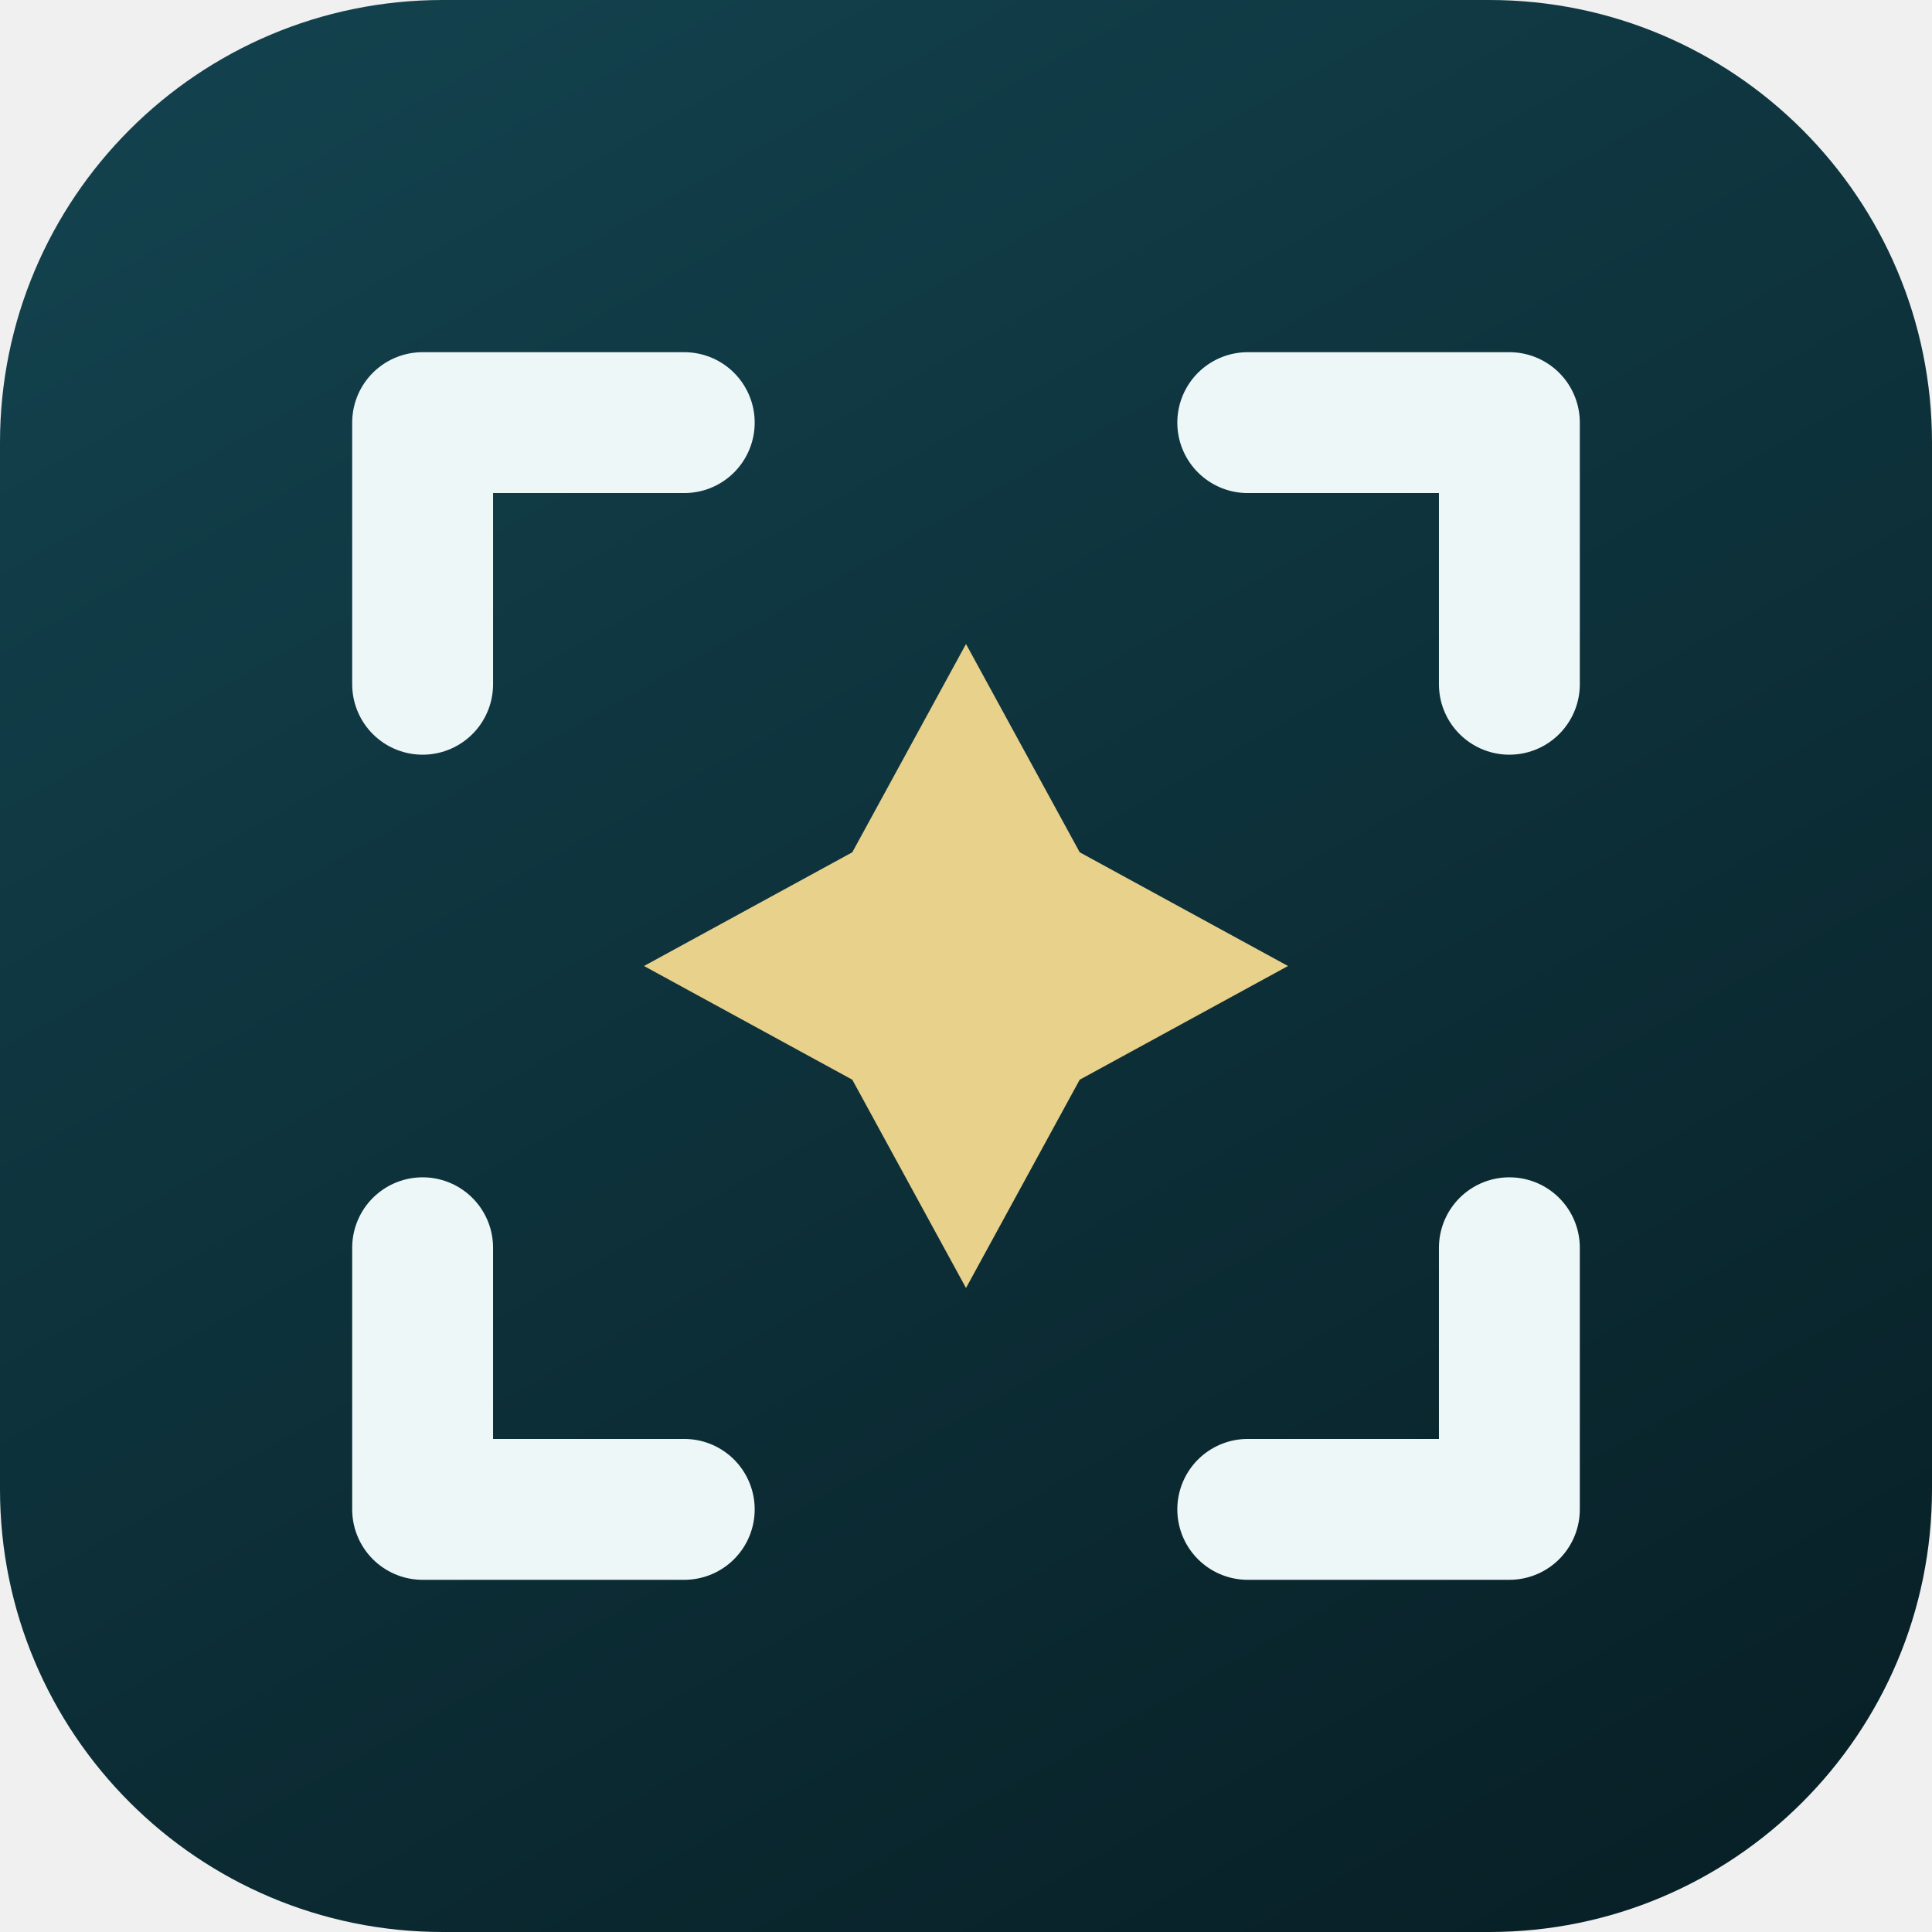
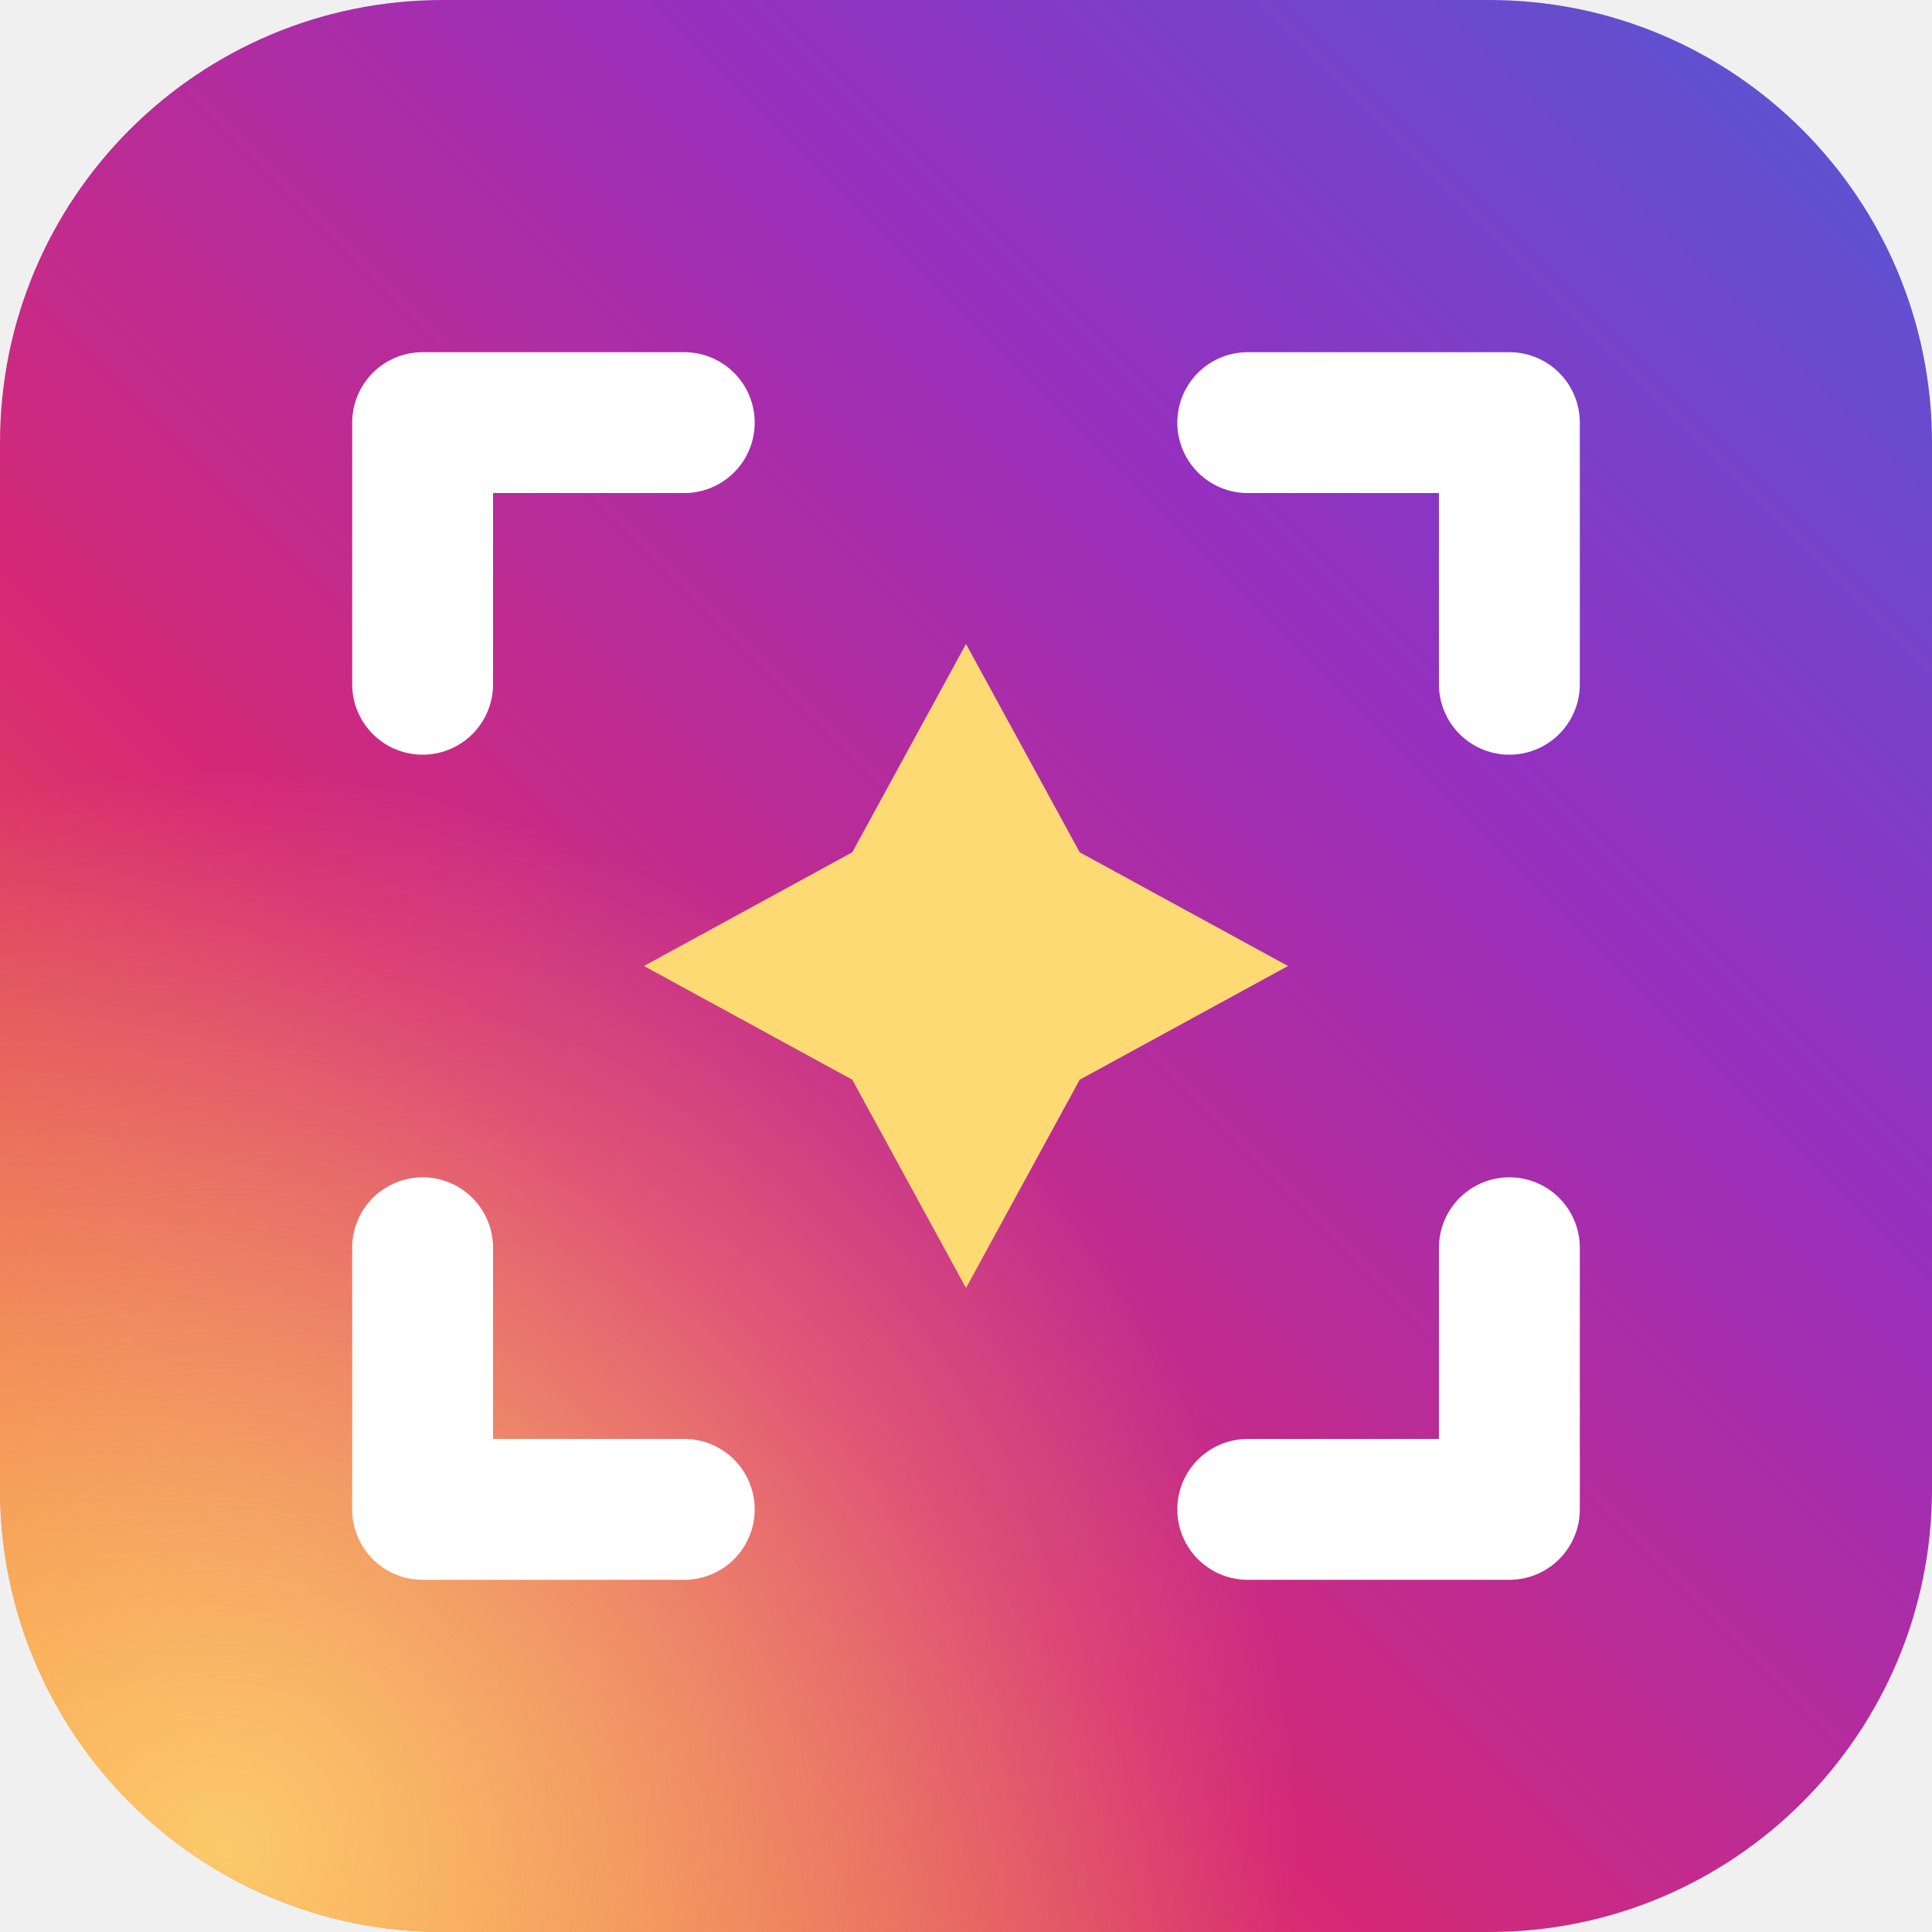
<svg xmlns="http://www.w3.org/2000/svg" viewBox="0 0 192 192" width="192" height="192">
  <defs>
-     <linearGradient id="tile" x1="0" y1="0" x2="1" y2="1" gradientTransform="rotate(15)">
-       <stop offset="0" stop-color="#134450" />
-       <stop offset="1" stop-color="#071c22" />
+     <linearGradient id="tile" x1="0" y1="1" x2="1" y2="0">
+       <stop offset="0" stop-color="#fa7e1e" />
+       <stop offset=".35" stop-color="#d62976" />
+       <stop offset=".68" stop-color="#962fbf" />
+       <stop offset="1" stop-color="#4f5bd5" />
    </linearGradient>
+     <radialGradient id="tileGlow" cx=".12" cy=".95" r=".55">
+       <stop offset="0" stop-color="#feda75" stop-opacity=".85" />
+       <stop offset="1" stop-color="#feda75" stop-opacity="0" />
+     </radialGradient>
  </defs>
  <rect width="192" height="192" rx="44" fill="url(#tile)" />
-   <g fill="none" stroke="#eef7f8" stroke-width="14" stroke-linecap="round" stroke-linejoin="round">
+   <rect width="192" height="192" rx="44" fill="url(#tileGlow)" />
+   <g fill="none" stroke="#ffffff" stroke-width="14" stroke-linecap="round" stroke-linejoin="round">
    <path d="M42,68 L42,42 L68,42" />
    <path d="M124,42 L150,42 L150,68" />
    <path d="M150,124 L150,150 L124,150" />
    <path d="M68,150 L42,150 L42,124" />
  </g>
-   <path d="M96,64 L107.3,84.7 L128,96 L107.3,107.3 L96,128            L84.7,107.3 L64,96 L84.7,84.7 Z" fill="#e8d18a" />
+   <path d="M96,64 L107.3,84.7 L128,96 L107.3,107.3 L96,128            L84.7,107.3 L64,96 L84.7,84.7 Z" fill="#feda75" />
</svg>
